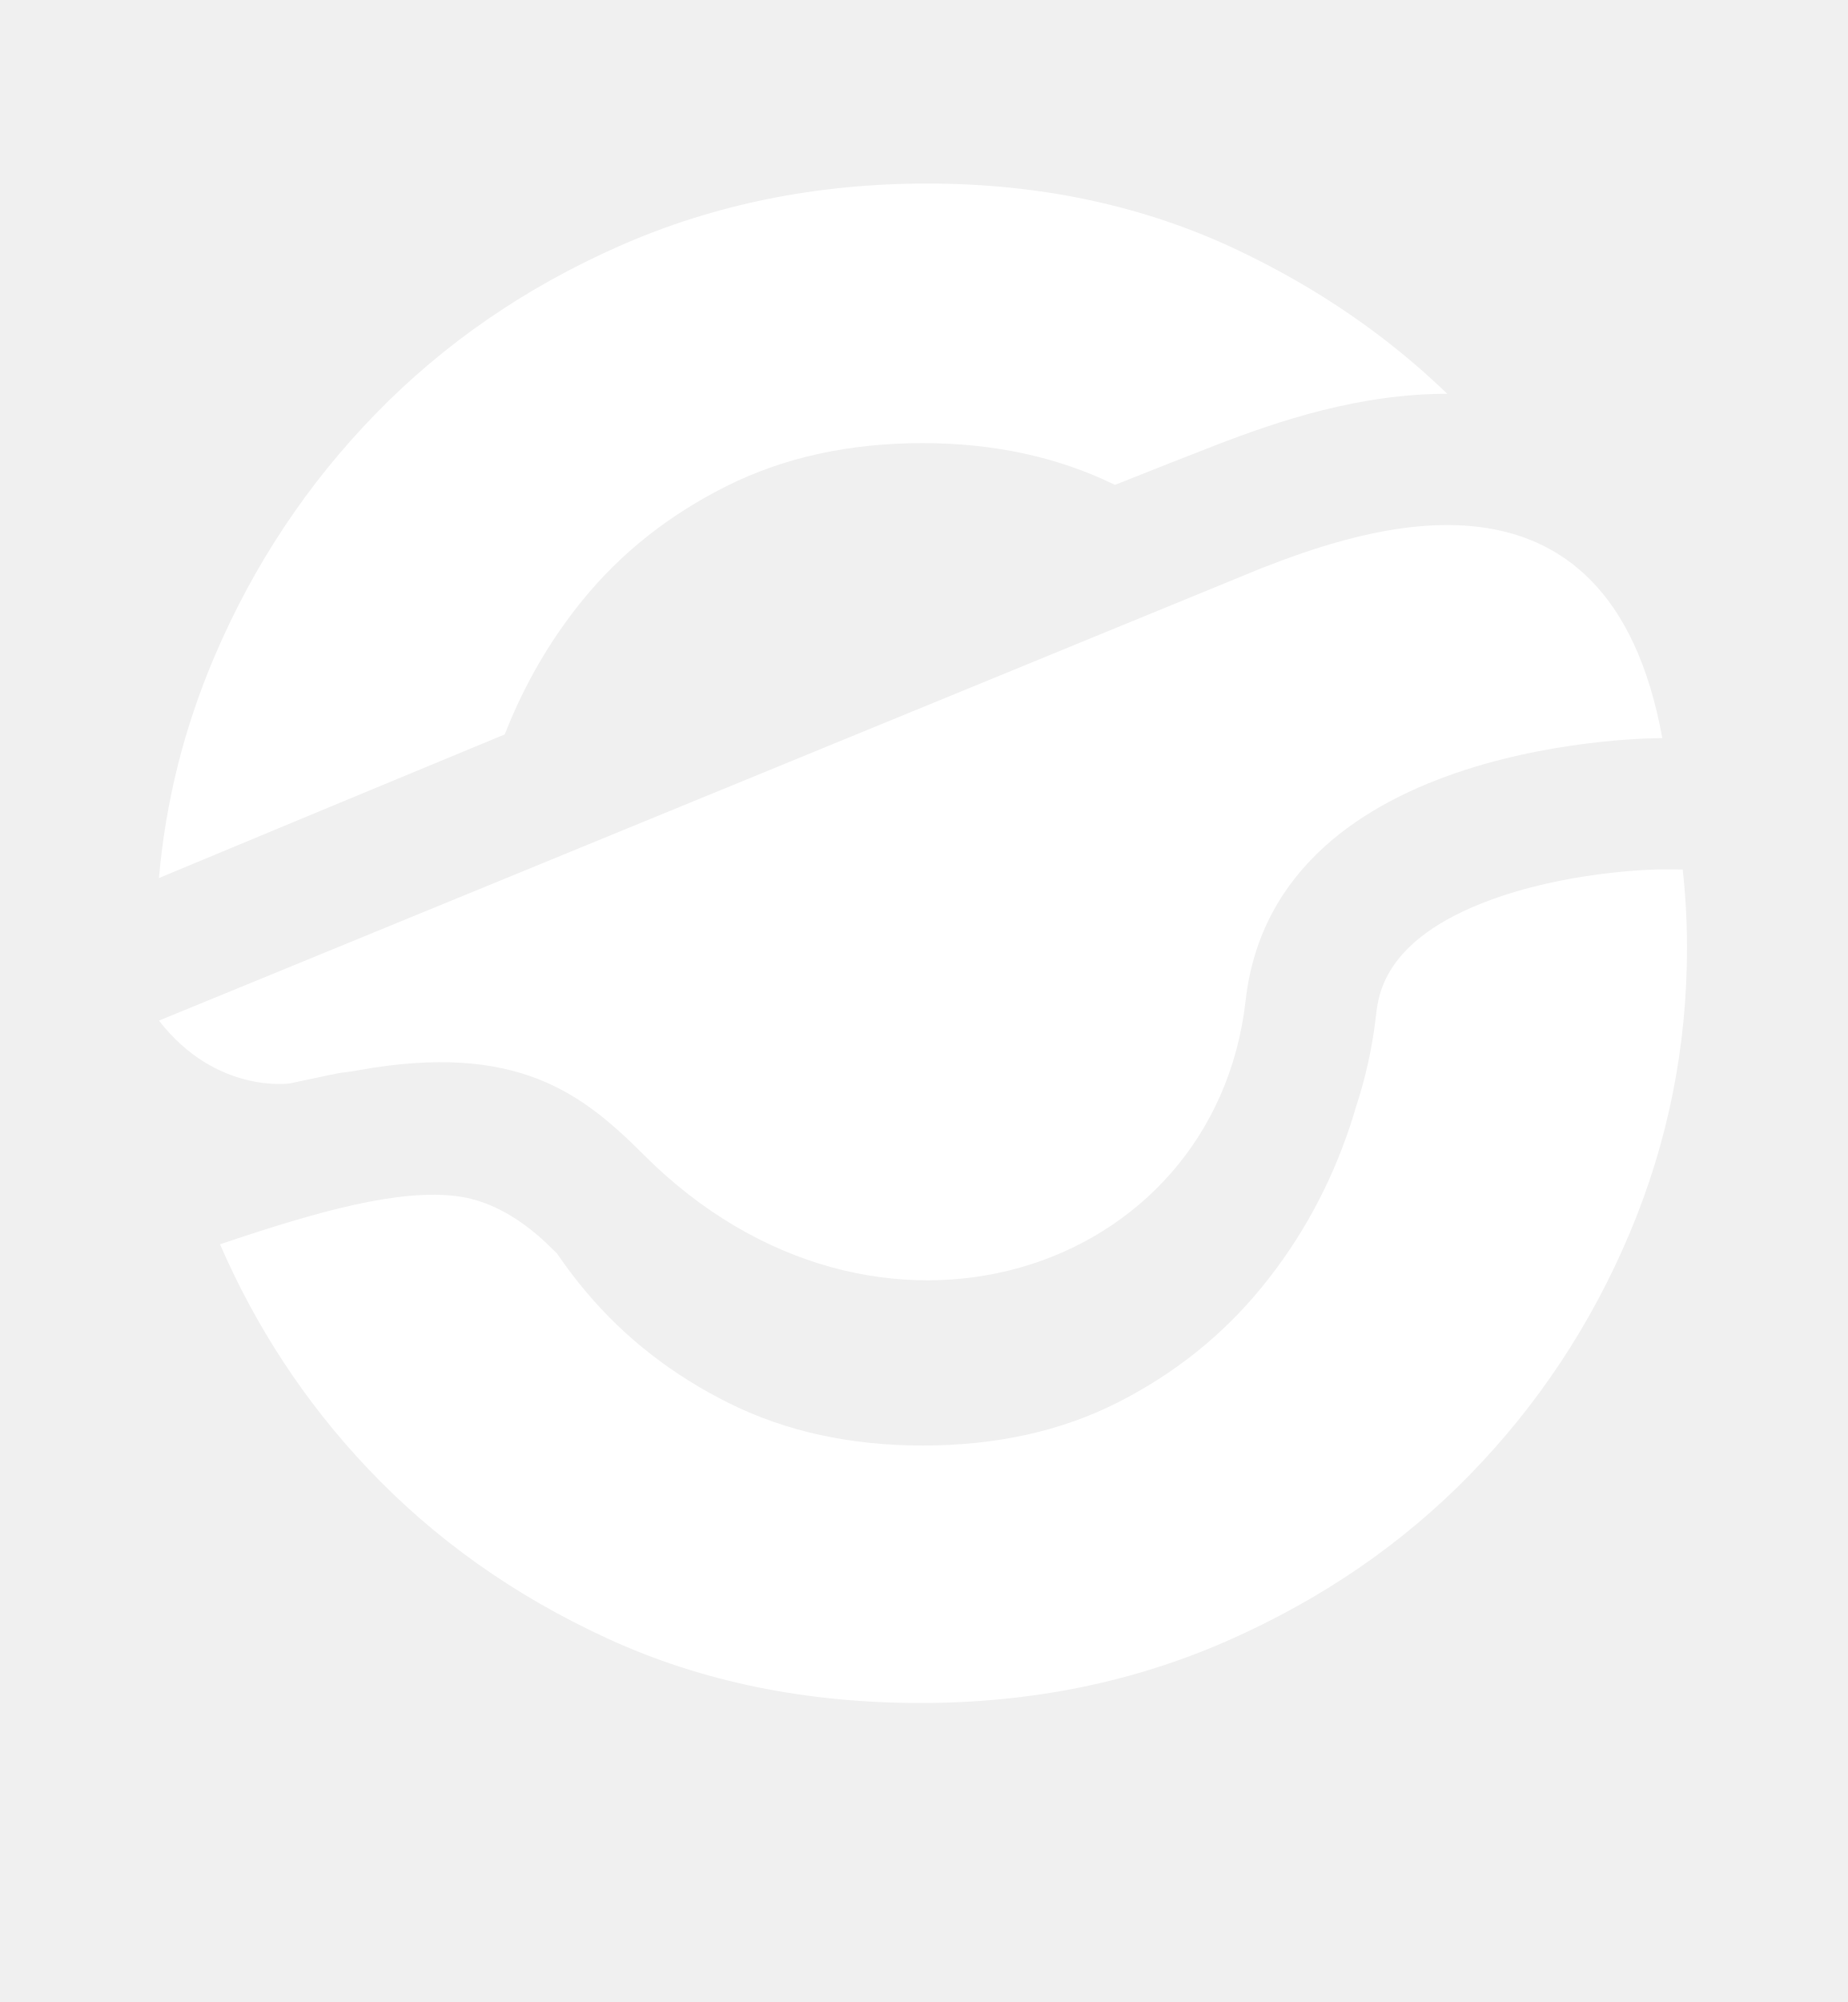
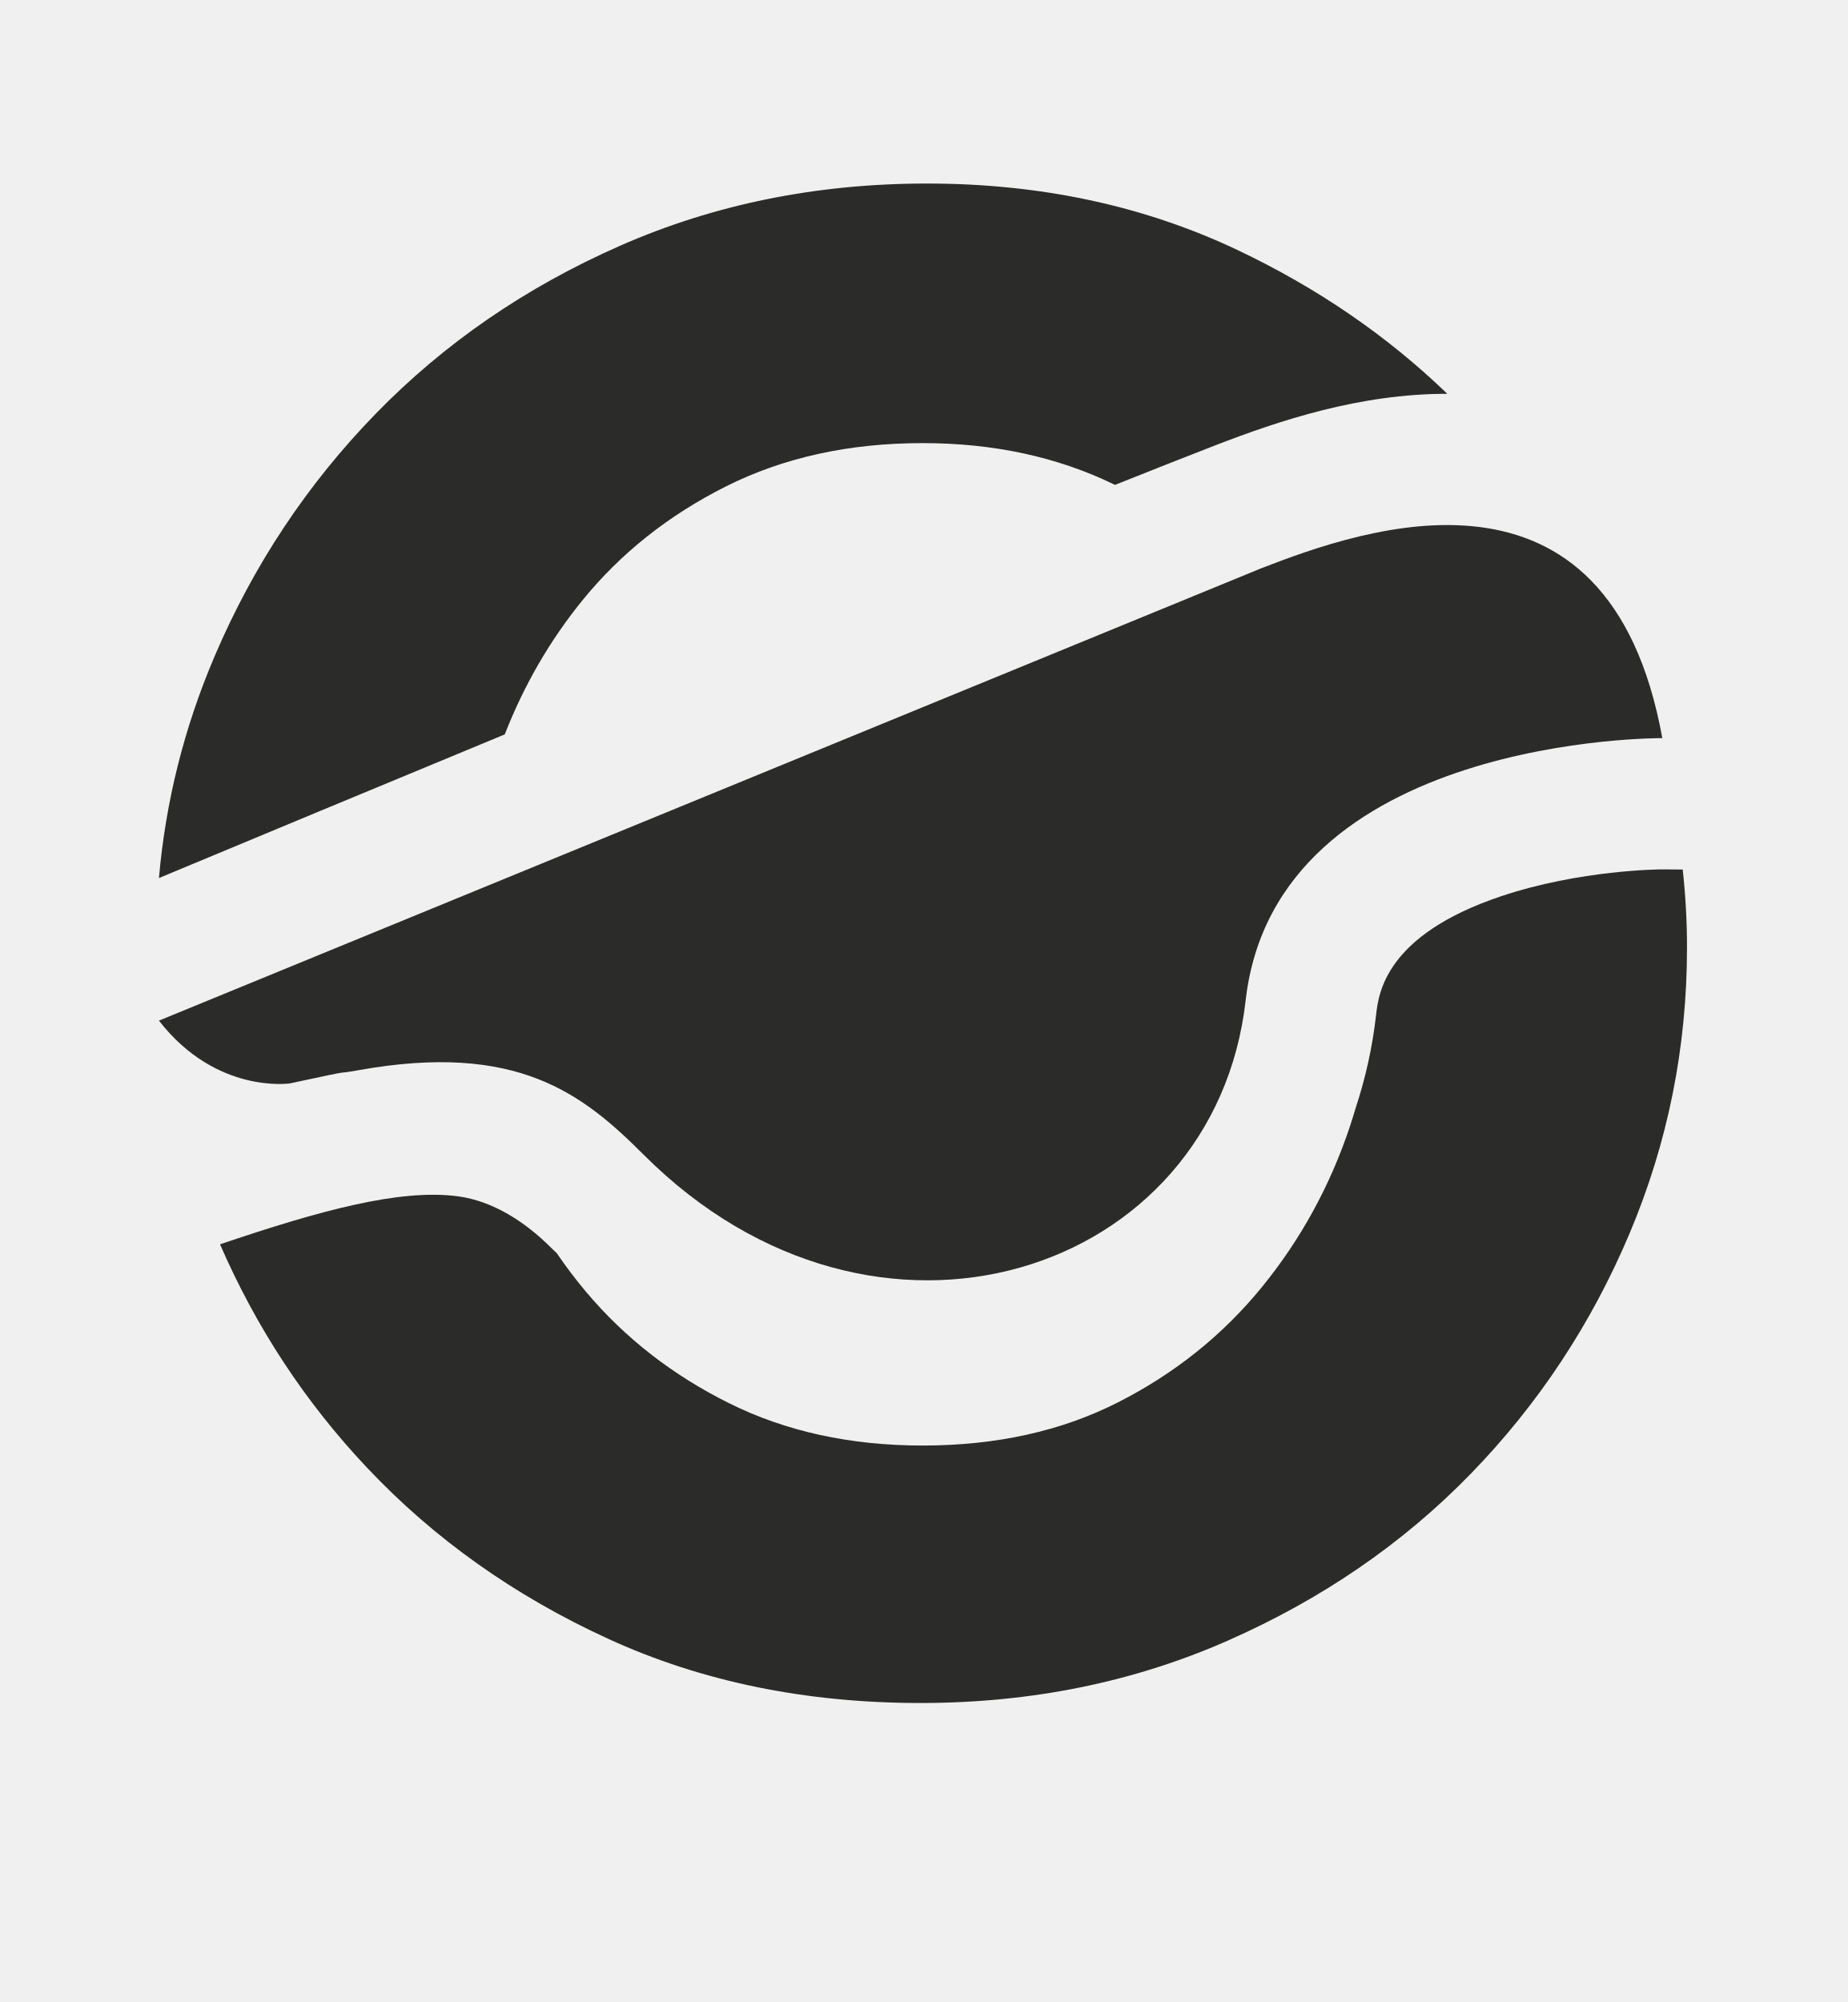
<svg xmlns="http://www.w3.org/2000/svg" viewBox="80 50 360 390">
+   <style>
+     path { fill: #2b2b2a; }
+     @media (prefers-color-scheme: dark) { path { fill: #ffffff; } }
+   </style>
  <g transform="matrix(1.333333,0,0,-1.333333,0,483.508)">
    <g>
      <g transform="translate(244.272,242.0925)">
-         <path style="fill:#ffffff;fill-opacity:1;fill-rule:nonzero;stroke:none" d="m 0,0 c 14.837,5.757 50.774,18.614 58.629,-24.805 0,0 -56.491,0.411 -60.884,-38.334 -4.546,-40.088 -54.045,-56.45 -87.945,-22.55 -8.943,8.943 -18.489,16.506 -41.614,12.381 -4.629,-0.826 0.945,0.428 -10.112,-1.947 0,0 -10.763,-1.595 -19.121,9.177 z" />
+         <path style="fill-rule:nonzero;stroke:none" d="m 0,0 c 14.837,5.757 50.774,18.614 58.629,-24.805 0,0 -56.491,0.411 -60.884,-38.334 -4.546,-40.088 -54.045,-56.45 -87.945,-22.55 -8.943,8.943 -18.489,16.506 -41.614,12.381 -4.629,-0.826 0.945,0.428 -10.112,-1.947 0,0 -10.763,-1.595 -19.121,9.177 z" />
      </g>
      <g transform="translate(302.8293,198.1117)">
-         <path style="fill:#ffffff;fill-opacity:1;fill-rule:nonzero;stroke:none" d="m 0,0 c -0.118,0 -11.953,-0.045 -23.52,-3.938 -16.913,-5.692 -17.876,-14.184 -18.238,-17.381 -0.533,-4.701 -1.549,-9.213 -2.968,-13.511 -0.262,-0.88 -0.529,-1.76 -0.82,-2.637 -2.905,-8.74 -7.212,-16.602 -12.911,-23.587 -5.707,-6.992 -12.703,-12.594 -20.984,-16.804 -8.286,-4.216 -17.81,-6.322 -28.568,-6.322 -10.547,0 -19.965,2.054 -28.247,6.167 -8.286,4.111 -15.282,9.558 -20.981,16.343 -1.506,1.79 -2.912,3.656 -4.23,5.589 -0.282,0.275 -0.571,0.534 -0.85,0.813 -3.789,3.789 -8.512,6.823 -13.583,7.5 -8.544,1.141 -20.286,-2.109 -34.778,-7.012 5.28,-12.152 12.423,-23.041 21.481,-32.637 9.791,-10.383 21.518,-18.707 35.187,-24.976 13.663,-6.272 28.891,-9.403 45.678,-9.403 16.139,0 31.096,3.03 44.87,9.096 13.771,6.061 25.607,14.183 35.51,24.358 9.895,10.176 17.642,21.892 23.241,35.15 5.594,13.26 8.393,27.183 8.393,41.78 0,3.813 -0.215,7.61 -0.627,11.392 z" />
+         <path style="fill-rule:nonzero;stroke:none" d="m 0,0 c -0.118,0 -11.953,-0.045 -23.52,-3.938 -16.913,-5.692 -17.876,-14.184 -18.238,-17.381 -0.533,-4.701 -1.549,-9.213 -2.968,-13.511 -0.262,-0.88 -0.529,-1.76 -0.82,-2.637 -2.905,-8.74 -7.212,-16.602 -12.911,-23.587 -5.707,-6.992 -12.703,-12.594 -20.984,-16.804 -8.286,-4.216 -17.81,-6.322 -28.568,-6.322 -10.547,0 -19.965,2.054 -28.247,6.167 -8.286,4.111 -15.282,9.558 -20.981,16.343 -1.506,1.79 -2.912,3.656 -4.23,5.589 -0.282,0.275 -0.571,0.534 -0.85,0.813 -3.789,3.789 -8.512,6.823 -13.583,7.5 -8.544,1.141 -20.286,-2.109 -34.778,-7.012 5.28,-12.152 12.423,-23.041 21.481,-32.637 9.791,-10.383 21.518,-18.707 35.187,-24.976 13.663,-6.272 28.891,-9.403 45.678,-9.403 16.139,0 31.096,3.03 44.87,9.096 13.771,6.061 25.607,14.183 35.51,24.358 9.895,10.176 17.642,21.892 23.241,35.15 5.594,13.26 8.393,27.183 8.393,41.78 0,3.813 -0.215,7.61 -0.627,11.392 z" />
      </g>
      <g transform="translate(133.757,217.8338)">
-         <path style="fill:#ffffff;fill-opacity:1;fill-rule:nonzero;stroke:none" d="m 0,0 c 2.813,7.195 6.588,13.728 11.35,19.587 5.594,6.884 12.588,12.435 20.982,16.649 8.393,4.212 17.967,6.322 28.731,6.322 10.329,0 19.636,-2.004 27.922,-6.012 0.062,-0.03 0.12,-0.064 0.182,-0.094 5.399,2.155 10.263,4.075 14.412,5.685 9.718,3.771 21.373,7.625 34.126,7.625 0.007,0 0.015,0 0.023,0 -8.772,8.463 -18.987,15.475 -30.664,21.009 -13.669,6.475 -28.788,9.711 -45.355,9.711 -16.141,0 -31.102,-3.034 -44.872,-9.095 C 3.062,65.321 -8.826,57.151 -18.833,46.873 -28.841,36.594 -36.698,24.776 -42.398,11.415 -46.848,0.989 -49.554,-9.813 -50.532,-20.987 -36.433,-15.113 -18.681,-7.731 0,0" />
+         <path style="fill-rule:nonzero;stroke:none" d="m 0,0 c 2.813,7.195 6.588,13.728 11.35,19.587 5.594,6.884 12.588,12.435 20.982,16.649 8.393,4.212 17.967,6.322 28.731,6.322 10.329,0 19.636,-2.004 27.922,-6.012 0.062,-0.03 0.12,-0.064 0.182,-0.094 5.399,2.155 10.263,4.075 14.412,5.685 9.718,3.771 21.373,7.625 34.126,7.625 0.007,0 0.015,0 0.023,0 -8.772,8.463 -18.987,15.475 -30.664,21.009 -13.669,6.475 -28.788,9.711 -45.355,9.711 -16.141,0 -31.102,-3.034 -44.872,-9.095 C 3.062,65.321 -8.826,57.151 -18.833,46.873 -28.841,36.594 -36.698,24.776 -42.398,11.415 -46.848,0.989 -49.554,-9.813 -50.532,-20.987 -36.433,-15.113 -18.681,-7.731 0,0" />
      </g>
    </g>
  </g>
</svg>
